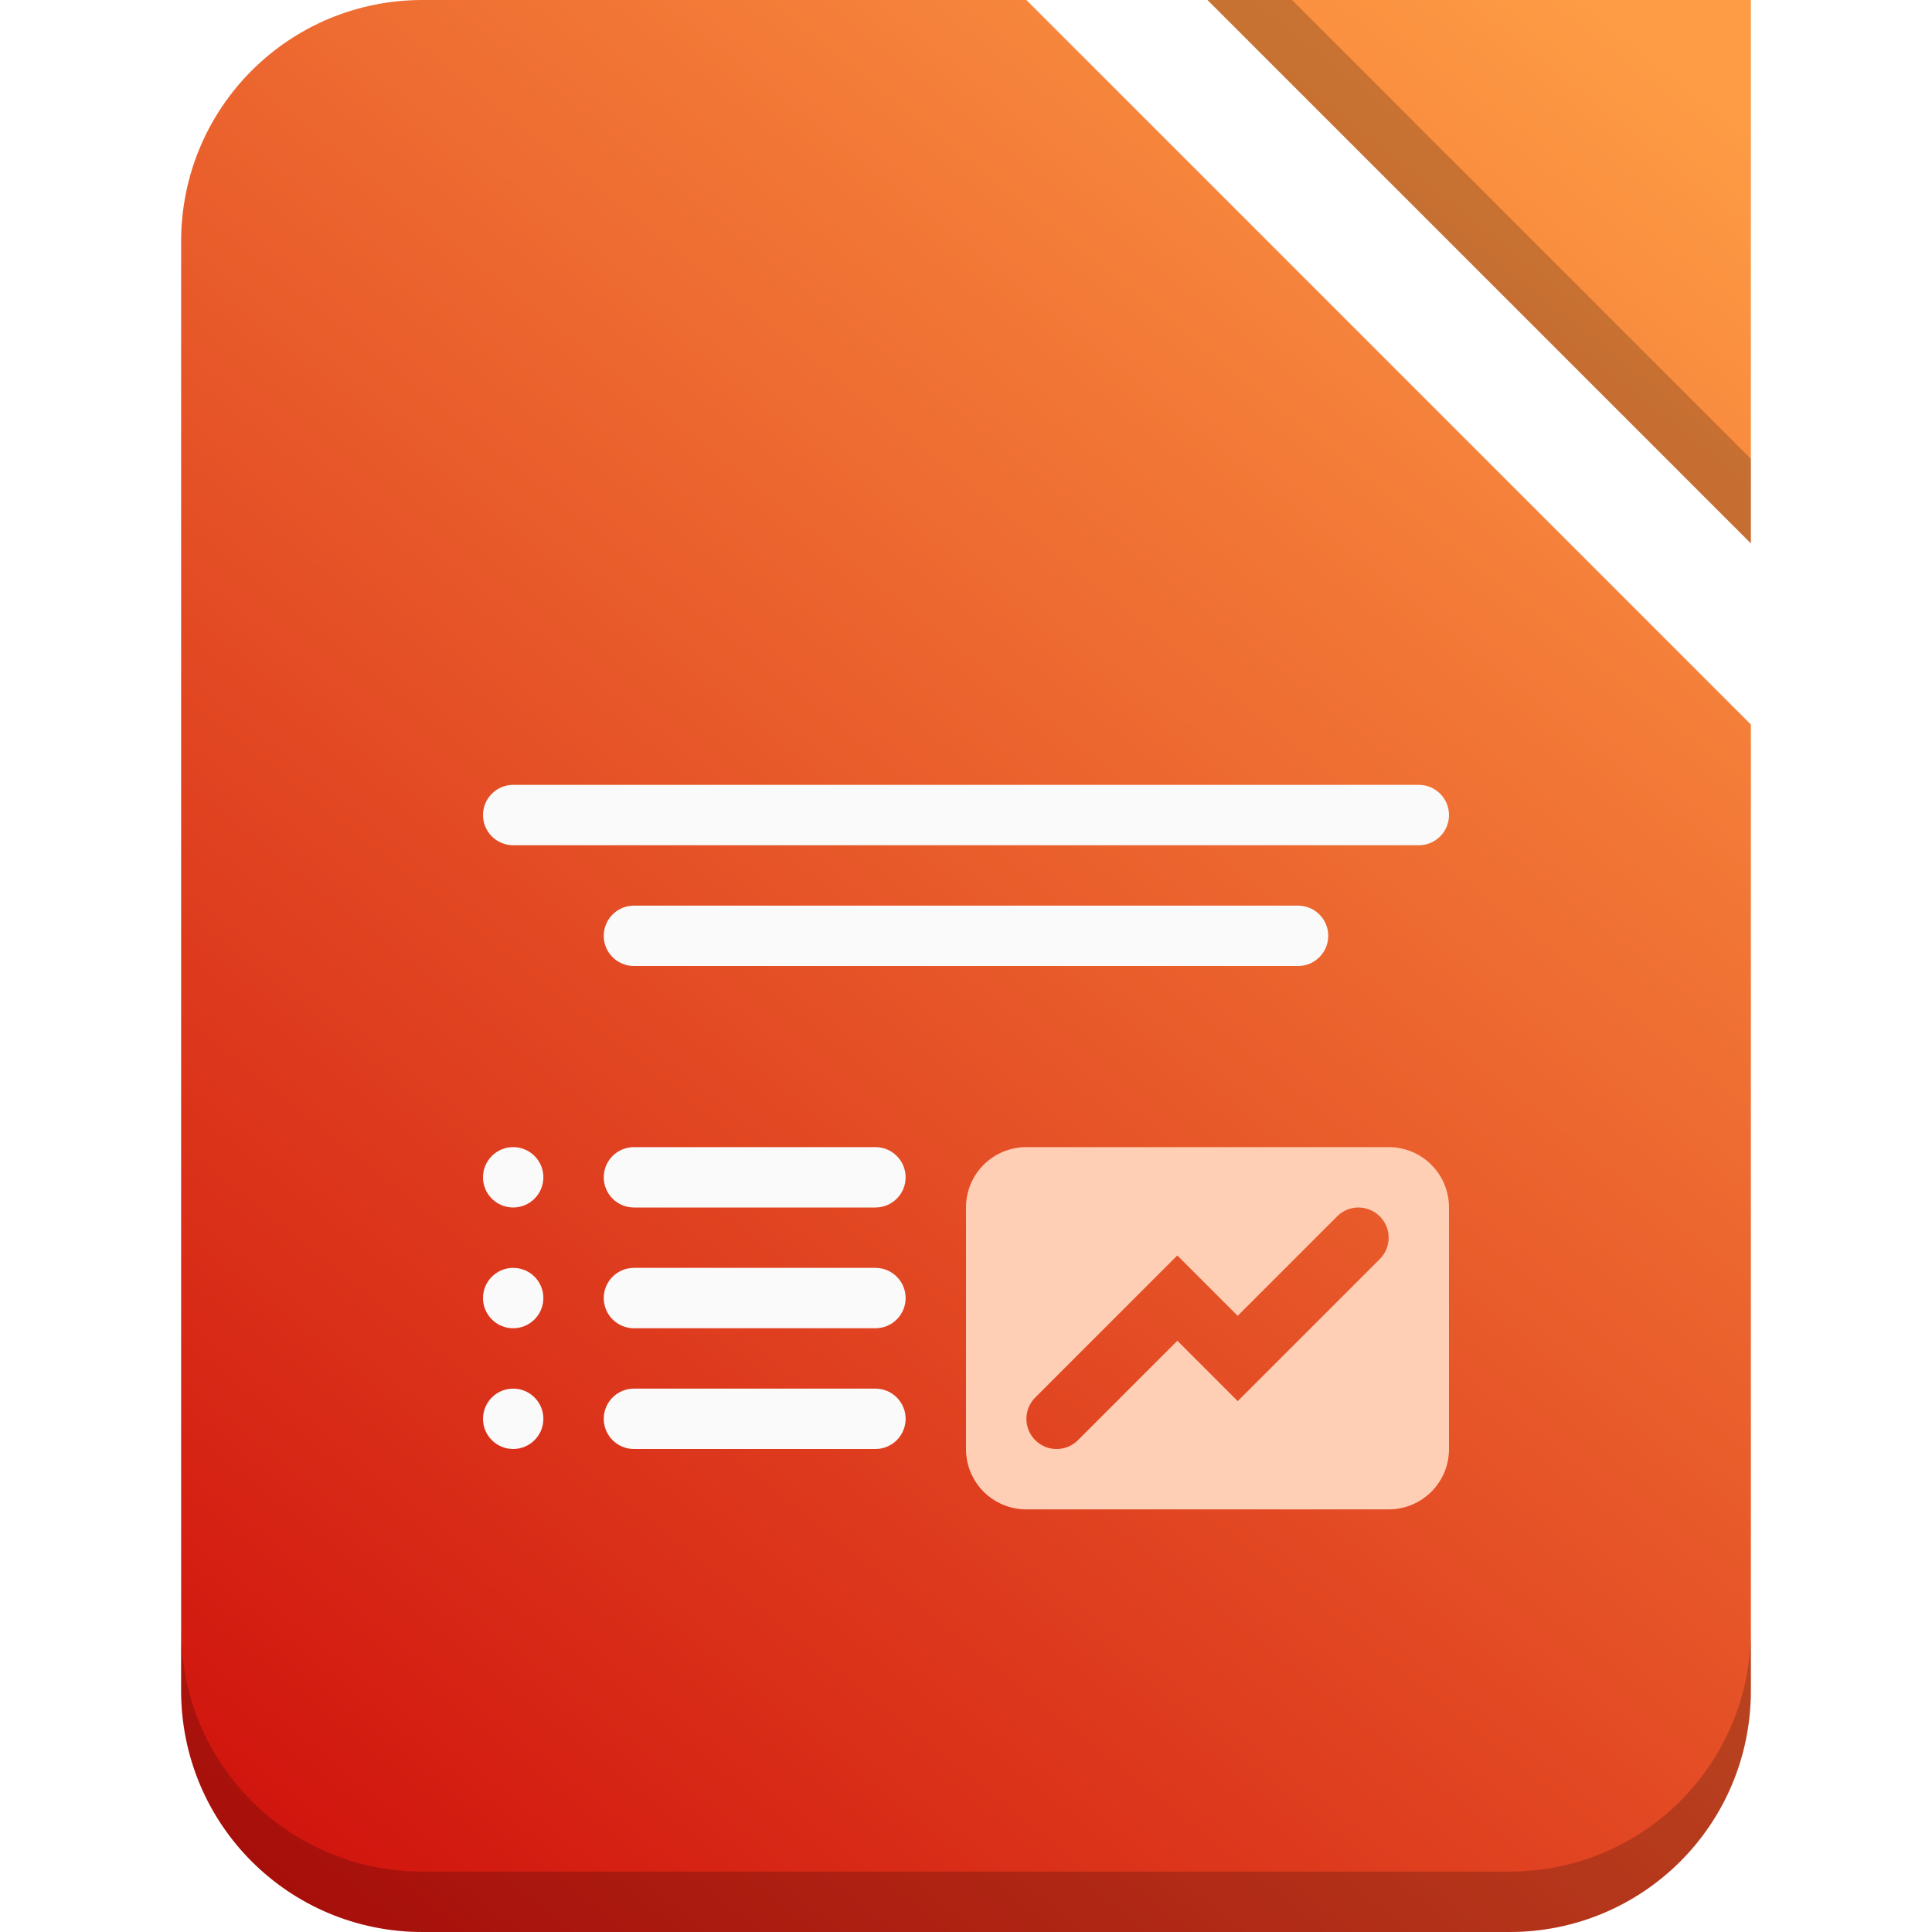
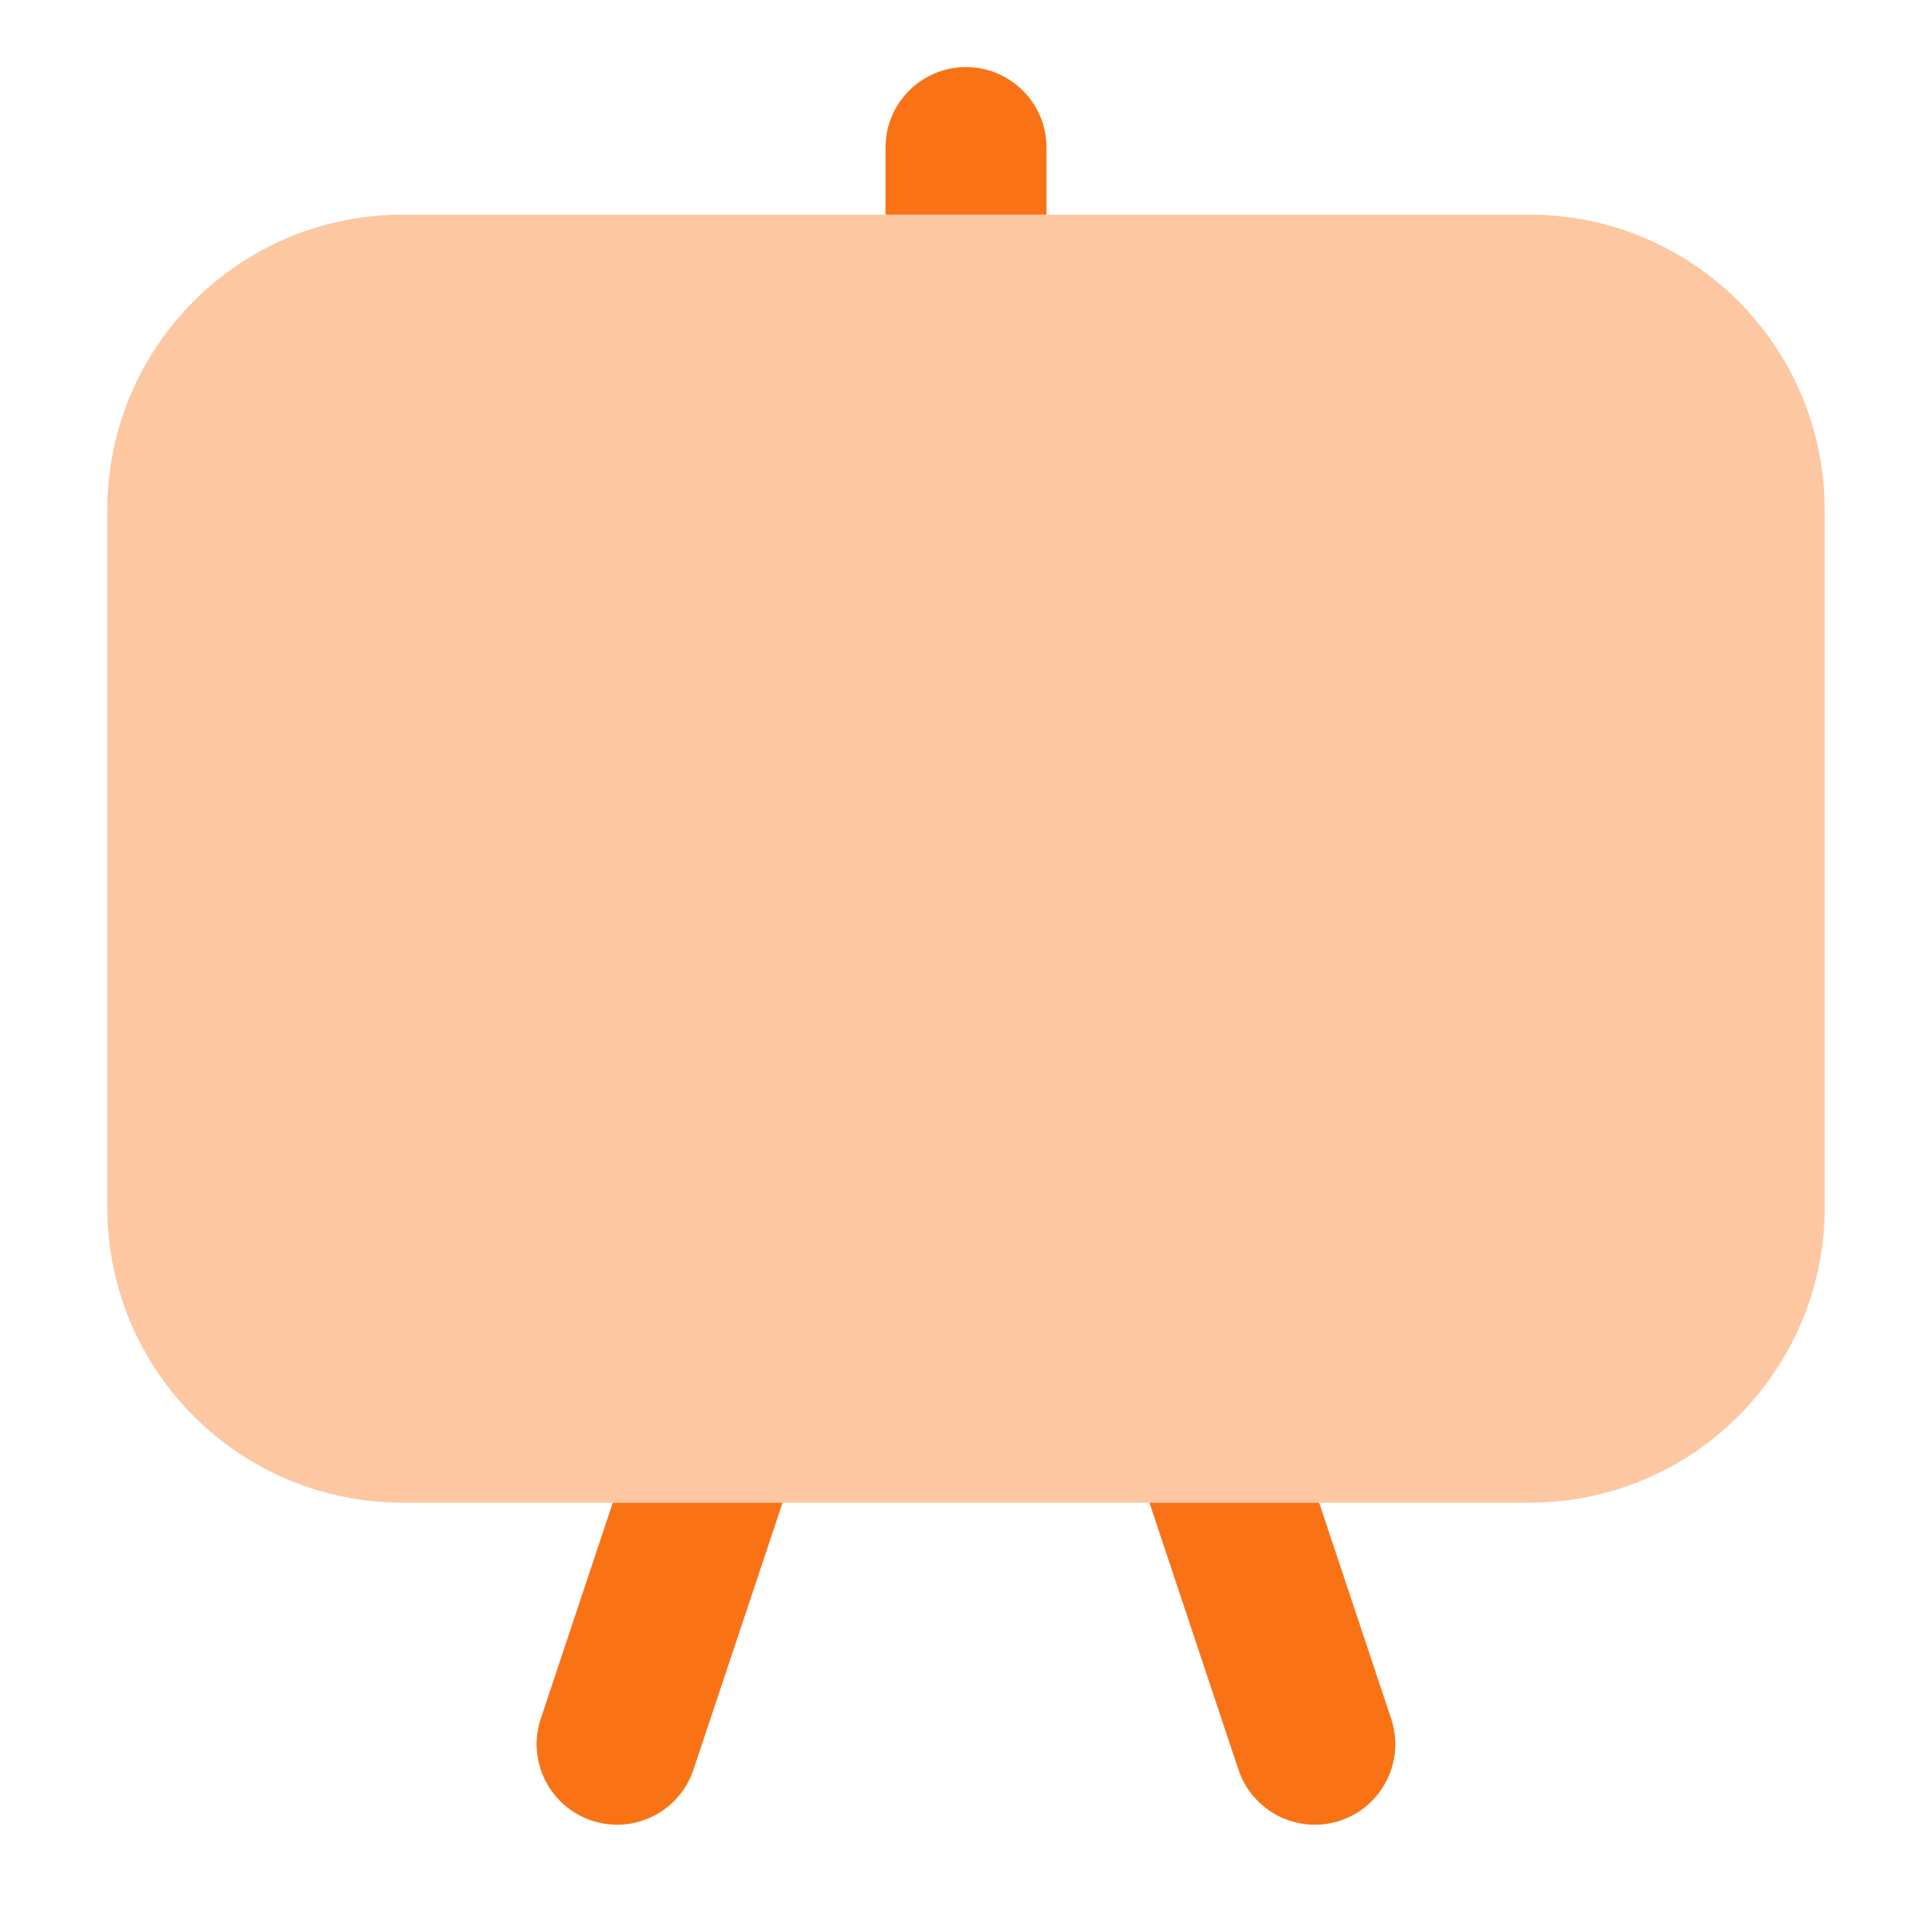
- <svg xmlns="http://www.w3.org/2000/svg" width="32" height="32" version="1.1" viewBox="0 0 32 32" xml:space="preserve">
-   <defs>
-     <linearGradient id="linearGradient3898" x1="4" x2="28" y1="31" y2="1" gradientUnits="userSpaceOnUse">
-       <stop stop-color="#d0120d" offset="0" />
-       <stop stop-color="#fe9c45" offset="1" />
-     </linearGradient>
-   </defs>
-   <g fill-rule="evenodd" stroke-linecap="square">
-     <path d="m7 0c-2.216 0-4 1.784-4 4v24c0 2.216 1.784 4 4 4h18c2.216 0 4-1.784 4-4v-16l-12-12h-10zm13 0 9 9v-9h-9z" fill="url(#linearGradient3898)" />
-     <g>
-       <path d="m3 27v1c0 2.216 1.784 4 4 4h18c2.216 0 4-1.784 4-4v-1c0 2.216-1.784 4-4 4h-18c-2.216 0-4-1.784-4-4z" fill-opacity=".199" />
-       <path d="m20 0h1.4l7.6 7.6v1.4z" fill-opacity=".201" />
-     </g>
-     <g>
-       <g fill="#fafafa">
-         <rect x="8" y="13" width="16" height="1" ry=".5" />
-         <rect x="10" y="15" width="12" height="1" ry=".5" />
-         <circle cx="8.5" cy="19.5" r=".5" />
-         <circle cx="8.5" cy="21.5" r=".5" />
-         <circle cx="8.5" cy="23.5" r=".5" />
-         <rect x="10" y="19" width="5" height="1" ry=".5" />
-         <rect x="10" y="21" width="5" height="1" ry=".5" />
-         <rect x="10" y="23" width="5" height="1" ry=".5" />
-       </g>
-       <path d="m17 19c-0.554 0-1 0.446-1 1v4c0 0.554 0.446 1 1 1h6c0.554 0 1-0.446 1-1v-4c0-0.554-0.446-1-1-1h-6zm5.422 1.006a0.5 0.5 0 0 1 0.432 0.141 0.5 0.5 0 0 1 0 0.707l-2.353 2.353-1-1-1.647 1.647a0.5 0.5 0 0 1-0.707 0 0.5 0.5 0 0 1 0-0.707l2.353-2.353 1 1 1.647-1.647a0.5 0.5 0 0 1 0.275-0.141z" fill="#fecfb5" />
-     </g>
-   </g>
+ <svg xmlns="http://www.w3.org/2000/svg" width="512" height="512" viewBox="0 0 18 18">
+   <path d="M3.75 2C2.231 2 1 3.231 1 4.75V11.25C1 12.769 2.231 14 3.75 14H14.25C15.769 14 17 12.769 17 11.25V4.75C17 3.231 15.769 2 14.25 2H3.75Z" fill="#f97316" fill-opacity="0.4" />
+   <path d="M5.709 14H7.291L6.461 16.487C6.33 16.88 5.906 17.093 5.513 16.962C5.12 16.831 4.907 16.406 5.038 16.013L5.709 14Z" fill="#f97316" />
+   <path d="M10.709 14H12.29L12.961 16.013C13.092 16.406 12.88 16.831 12.487 16.962C12.094 17.093 11.669 16.88 11.538 16.487L10.709 14Z" fill="#f97316" />
+   <path d="M9.75 1.375C9.75 0.961 9.414 0.625 9 0.625C8.586 0.625 8.25 0.961 8.25 1.375V2H9.75V1.375Z" fill="#f97316" />
</svg>
